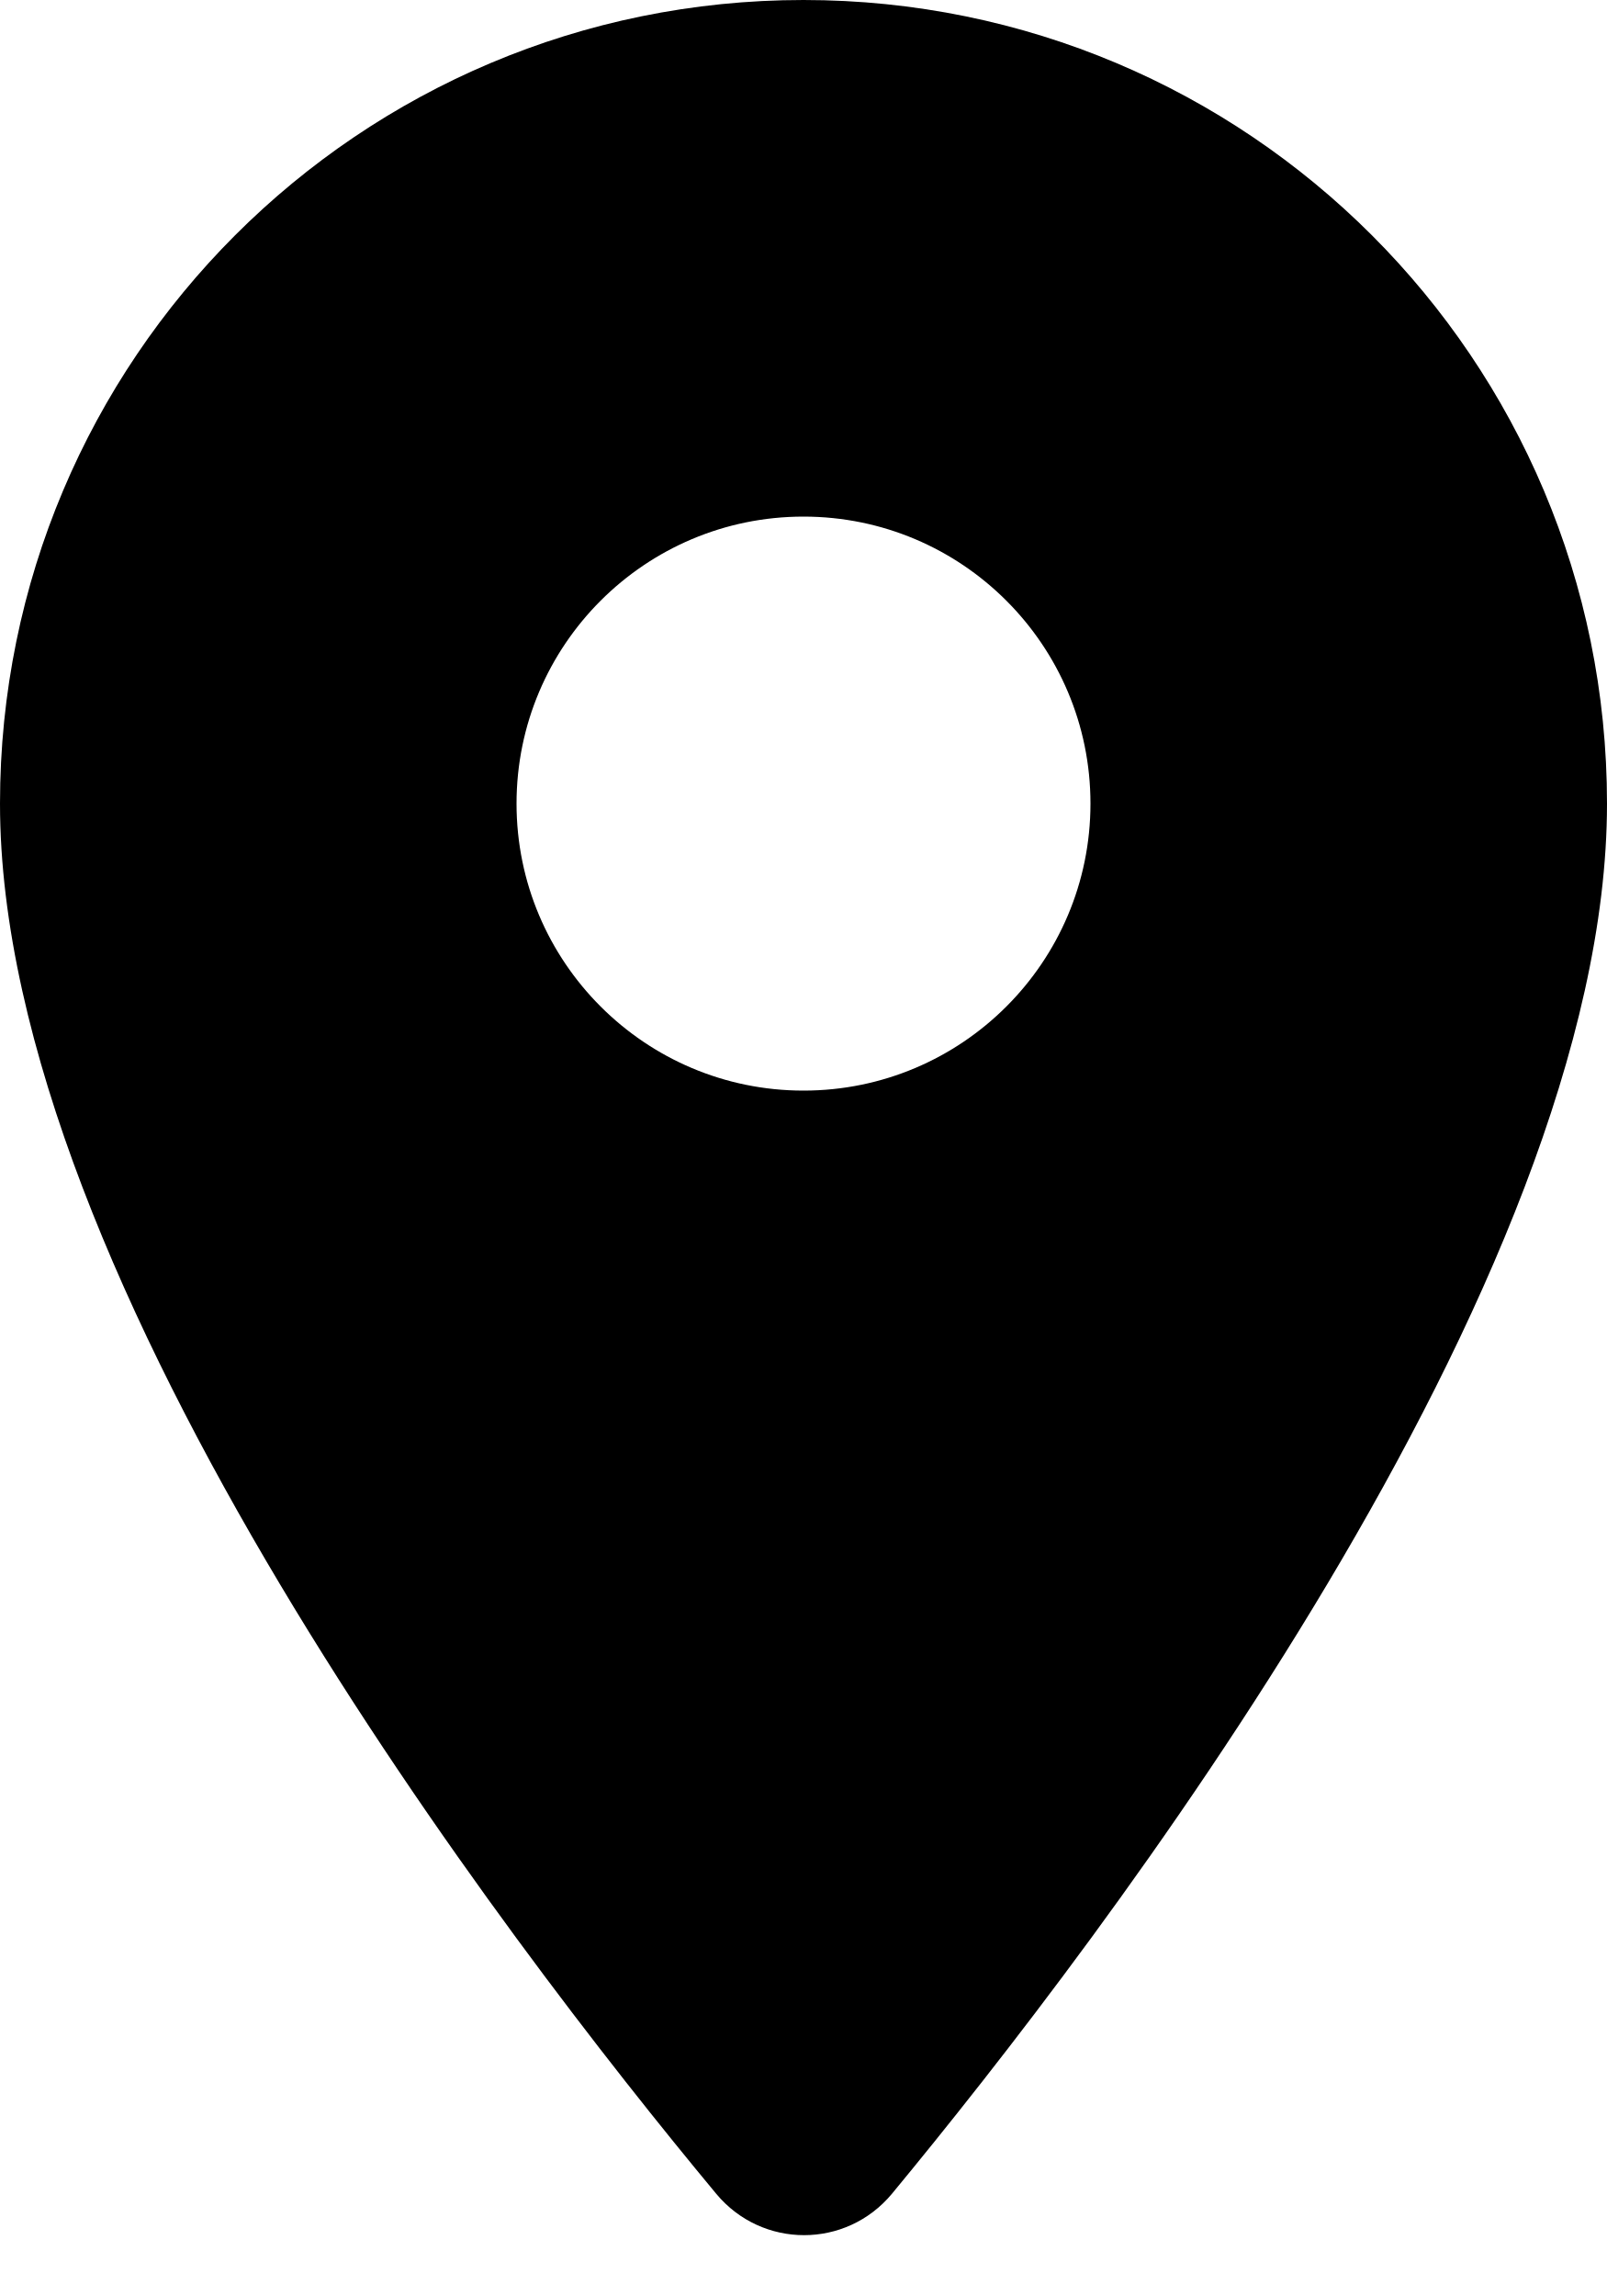
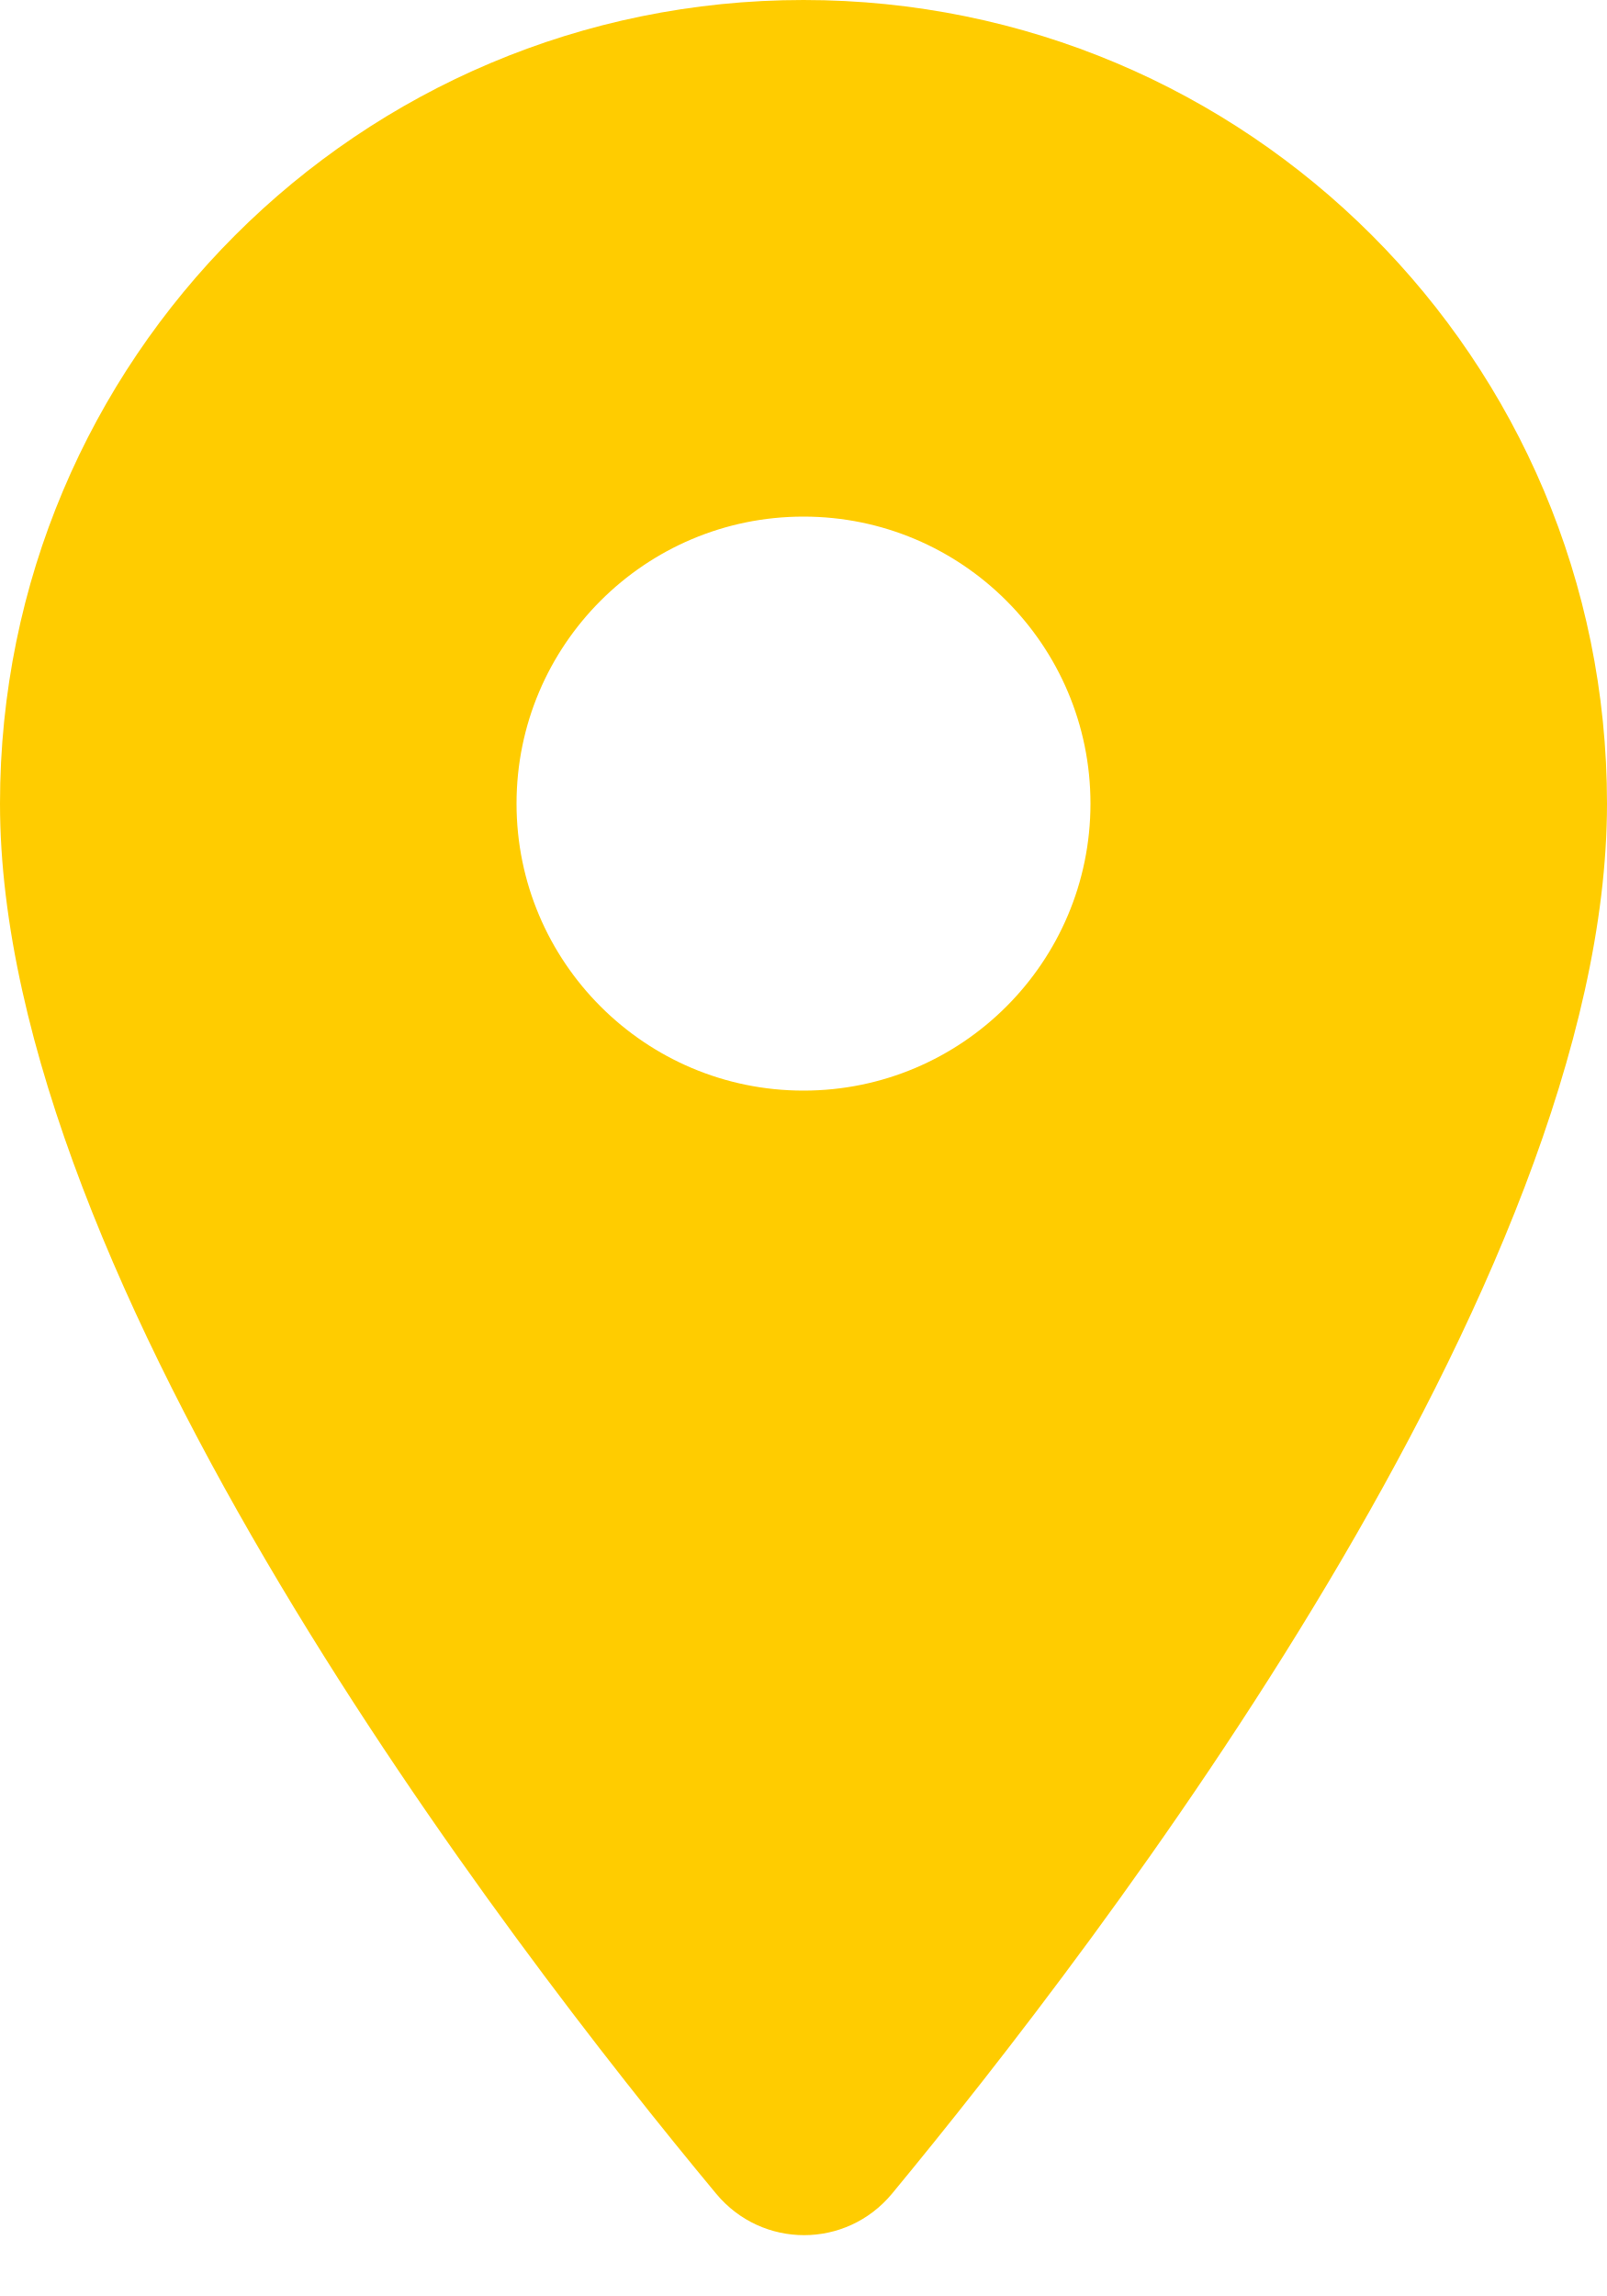
<svg xmlns="http://www.w3.org/2000/svg" width="14" height="20" viewBox="0 0 14 20" fill="none">
-   <path fill-rule="evenodd" clip-rule="evenodd" d="M0 7C0 3.13 3.13 0 7 0C10.87 0 14 3.13 14 7C14 11.17 9.58 16.92 7.77 19.11C7.37 19.59 6.64 19.59 6.24 19.11C4.42 16.92 0 11.17 0 7ZM4.5 7C4.5 8.38 5.62 9.5 7 9.5C8.38 9.5 9.5 8.38 9.5 7C9.5 5.62 8.38 4.5 7 4.5C5.62 4.5 4.5 5.62 4.5 7Z" fill="black" />
+   <path fill-rule="evenodd" clip-rule="evenodd" d="M0 7C0 3.13 3.13 0 7 0C10.87 0 14 3.13 14 7C14 11.17 9.58 16.92 7.77 19.11C7.37 19.59 6.64 19.59 6.24 19.11C4.42 16.92 0 11.17 0 7ZM4.5 7C4.5 8.38 5.62 9.5 7 9.5C8.38 9.5 9.5 8.38 9.5 7C9.5 5.62 8.38 4.5 7 4.5C5.62 4.5 4.5 5.62 4.5 7Z" fill="rgb(255, 204, 0)" />
</svg>
